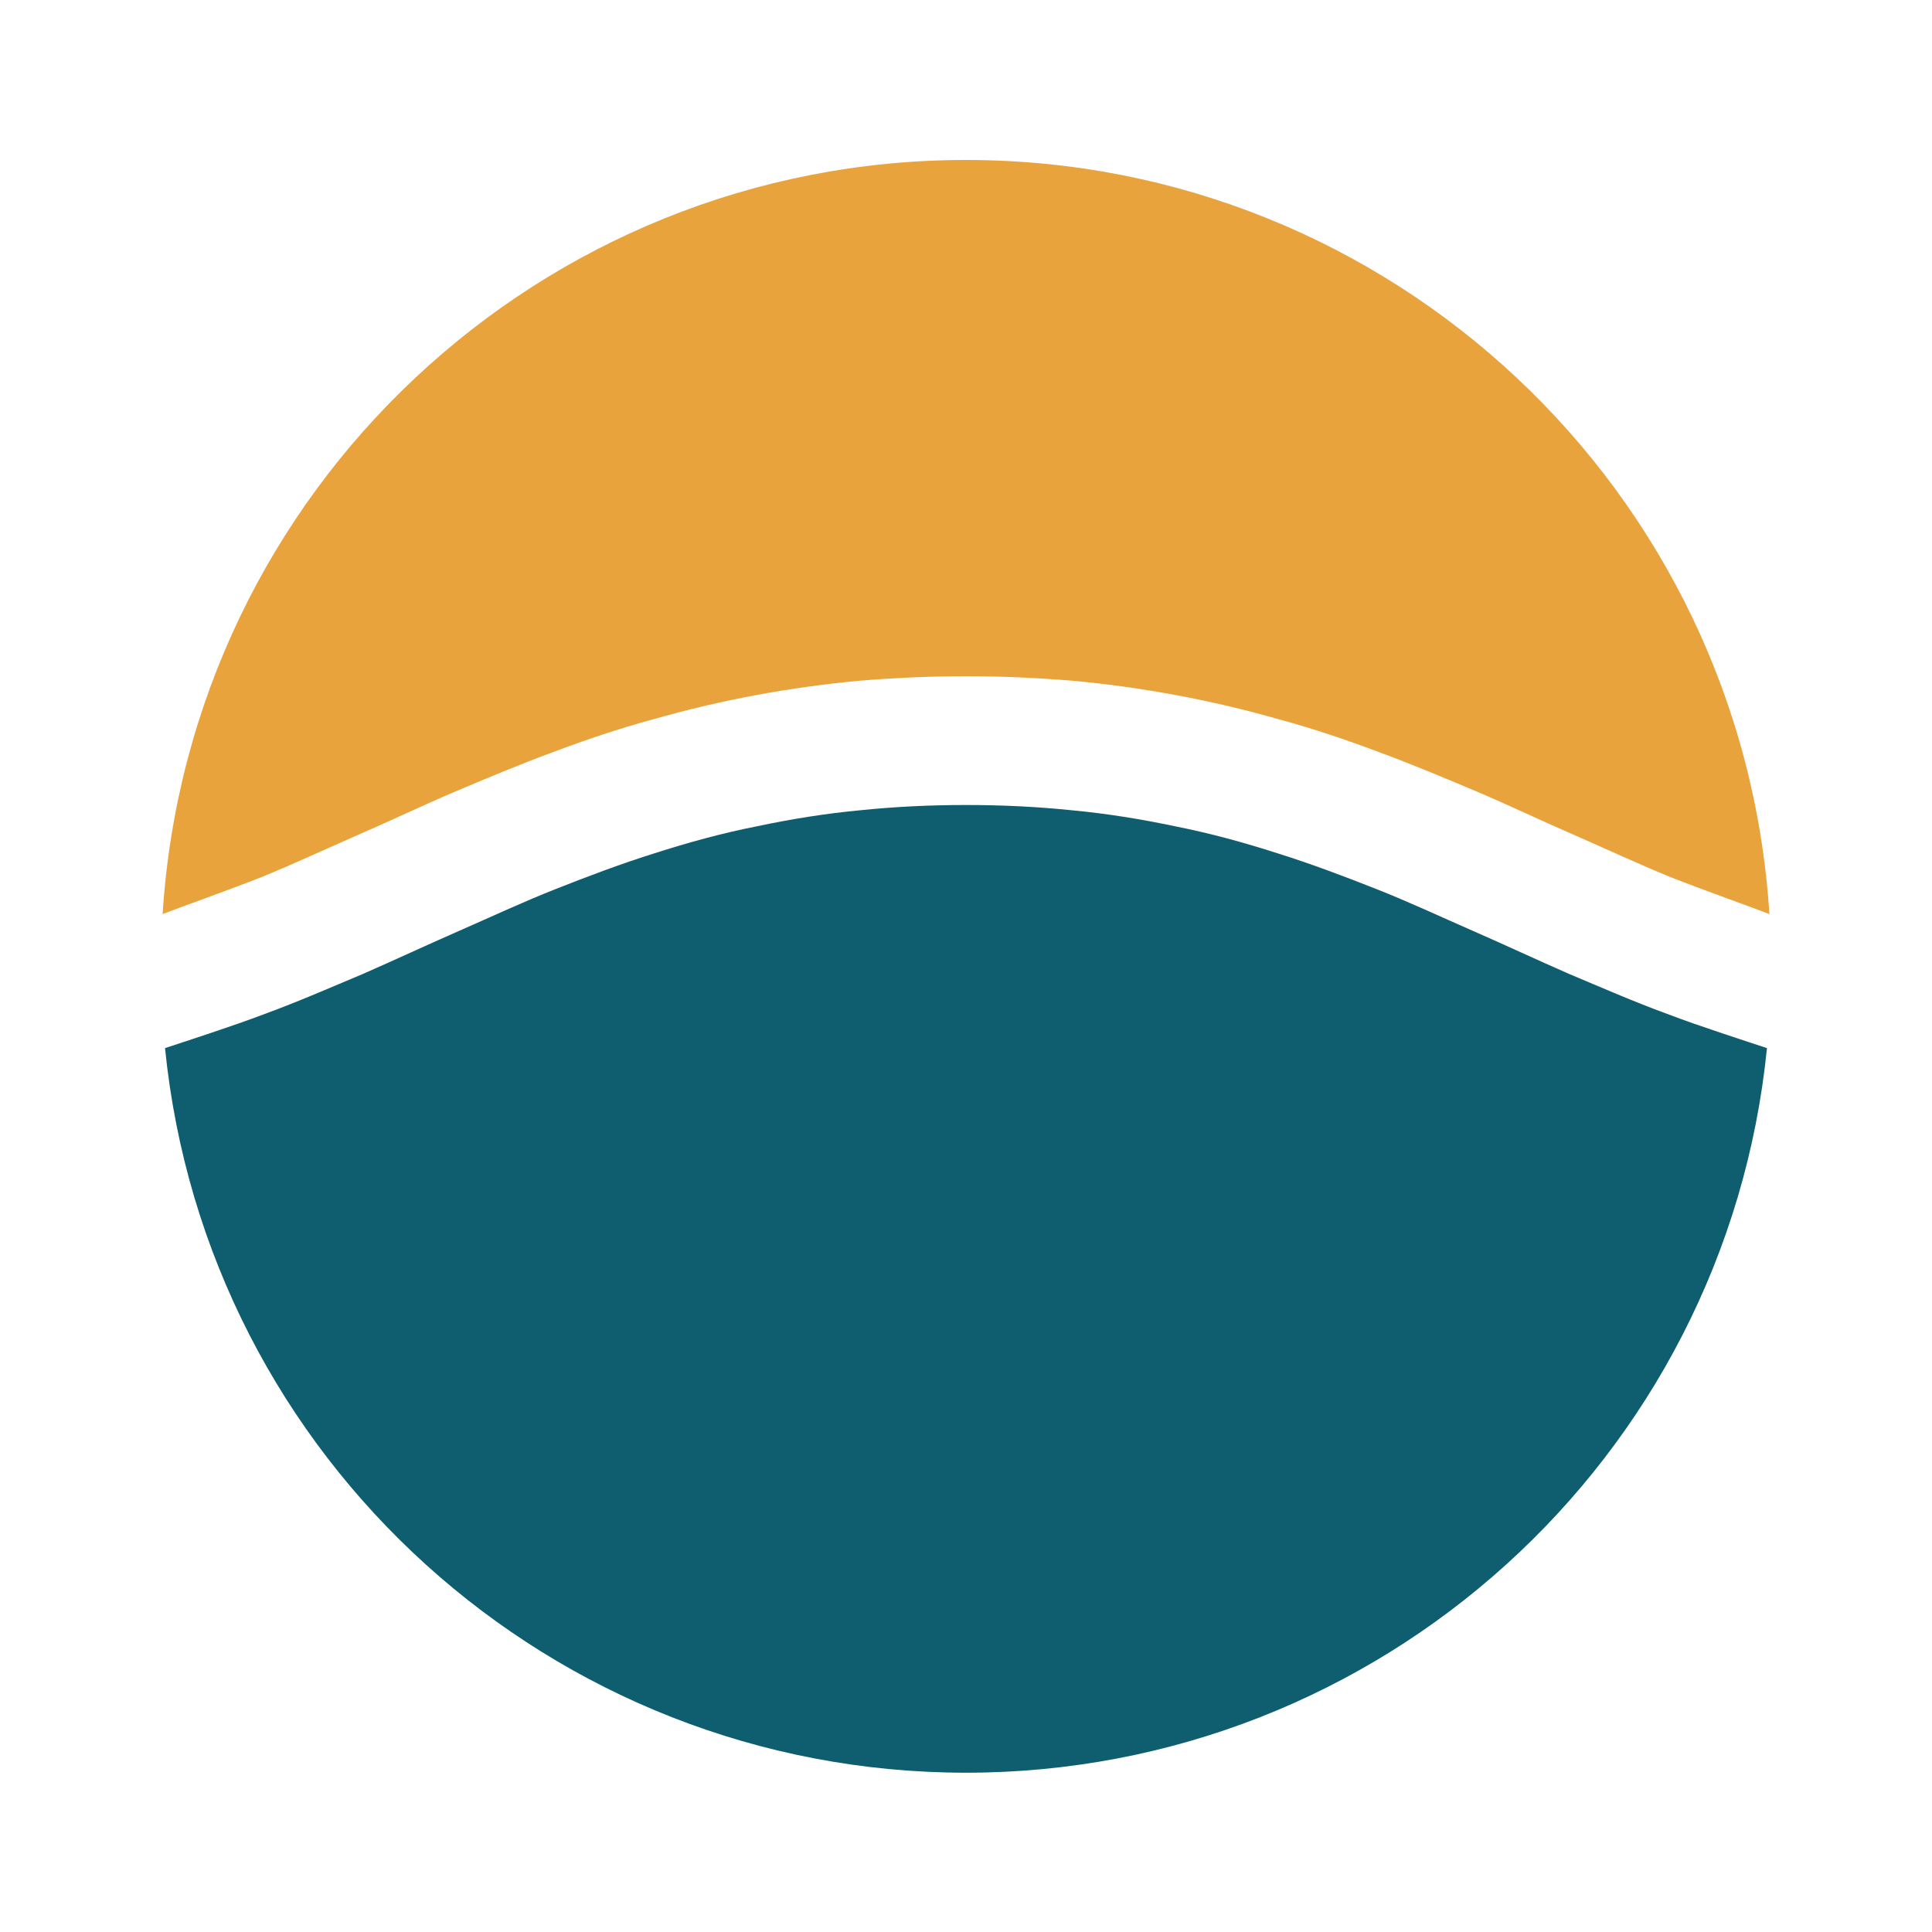
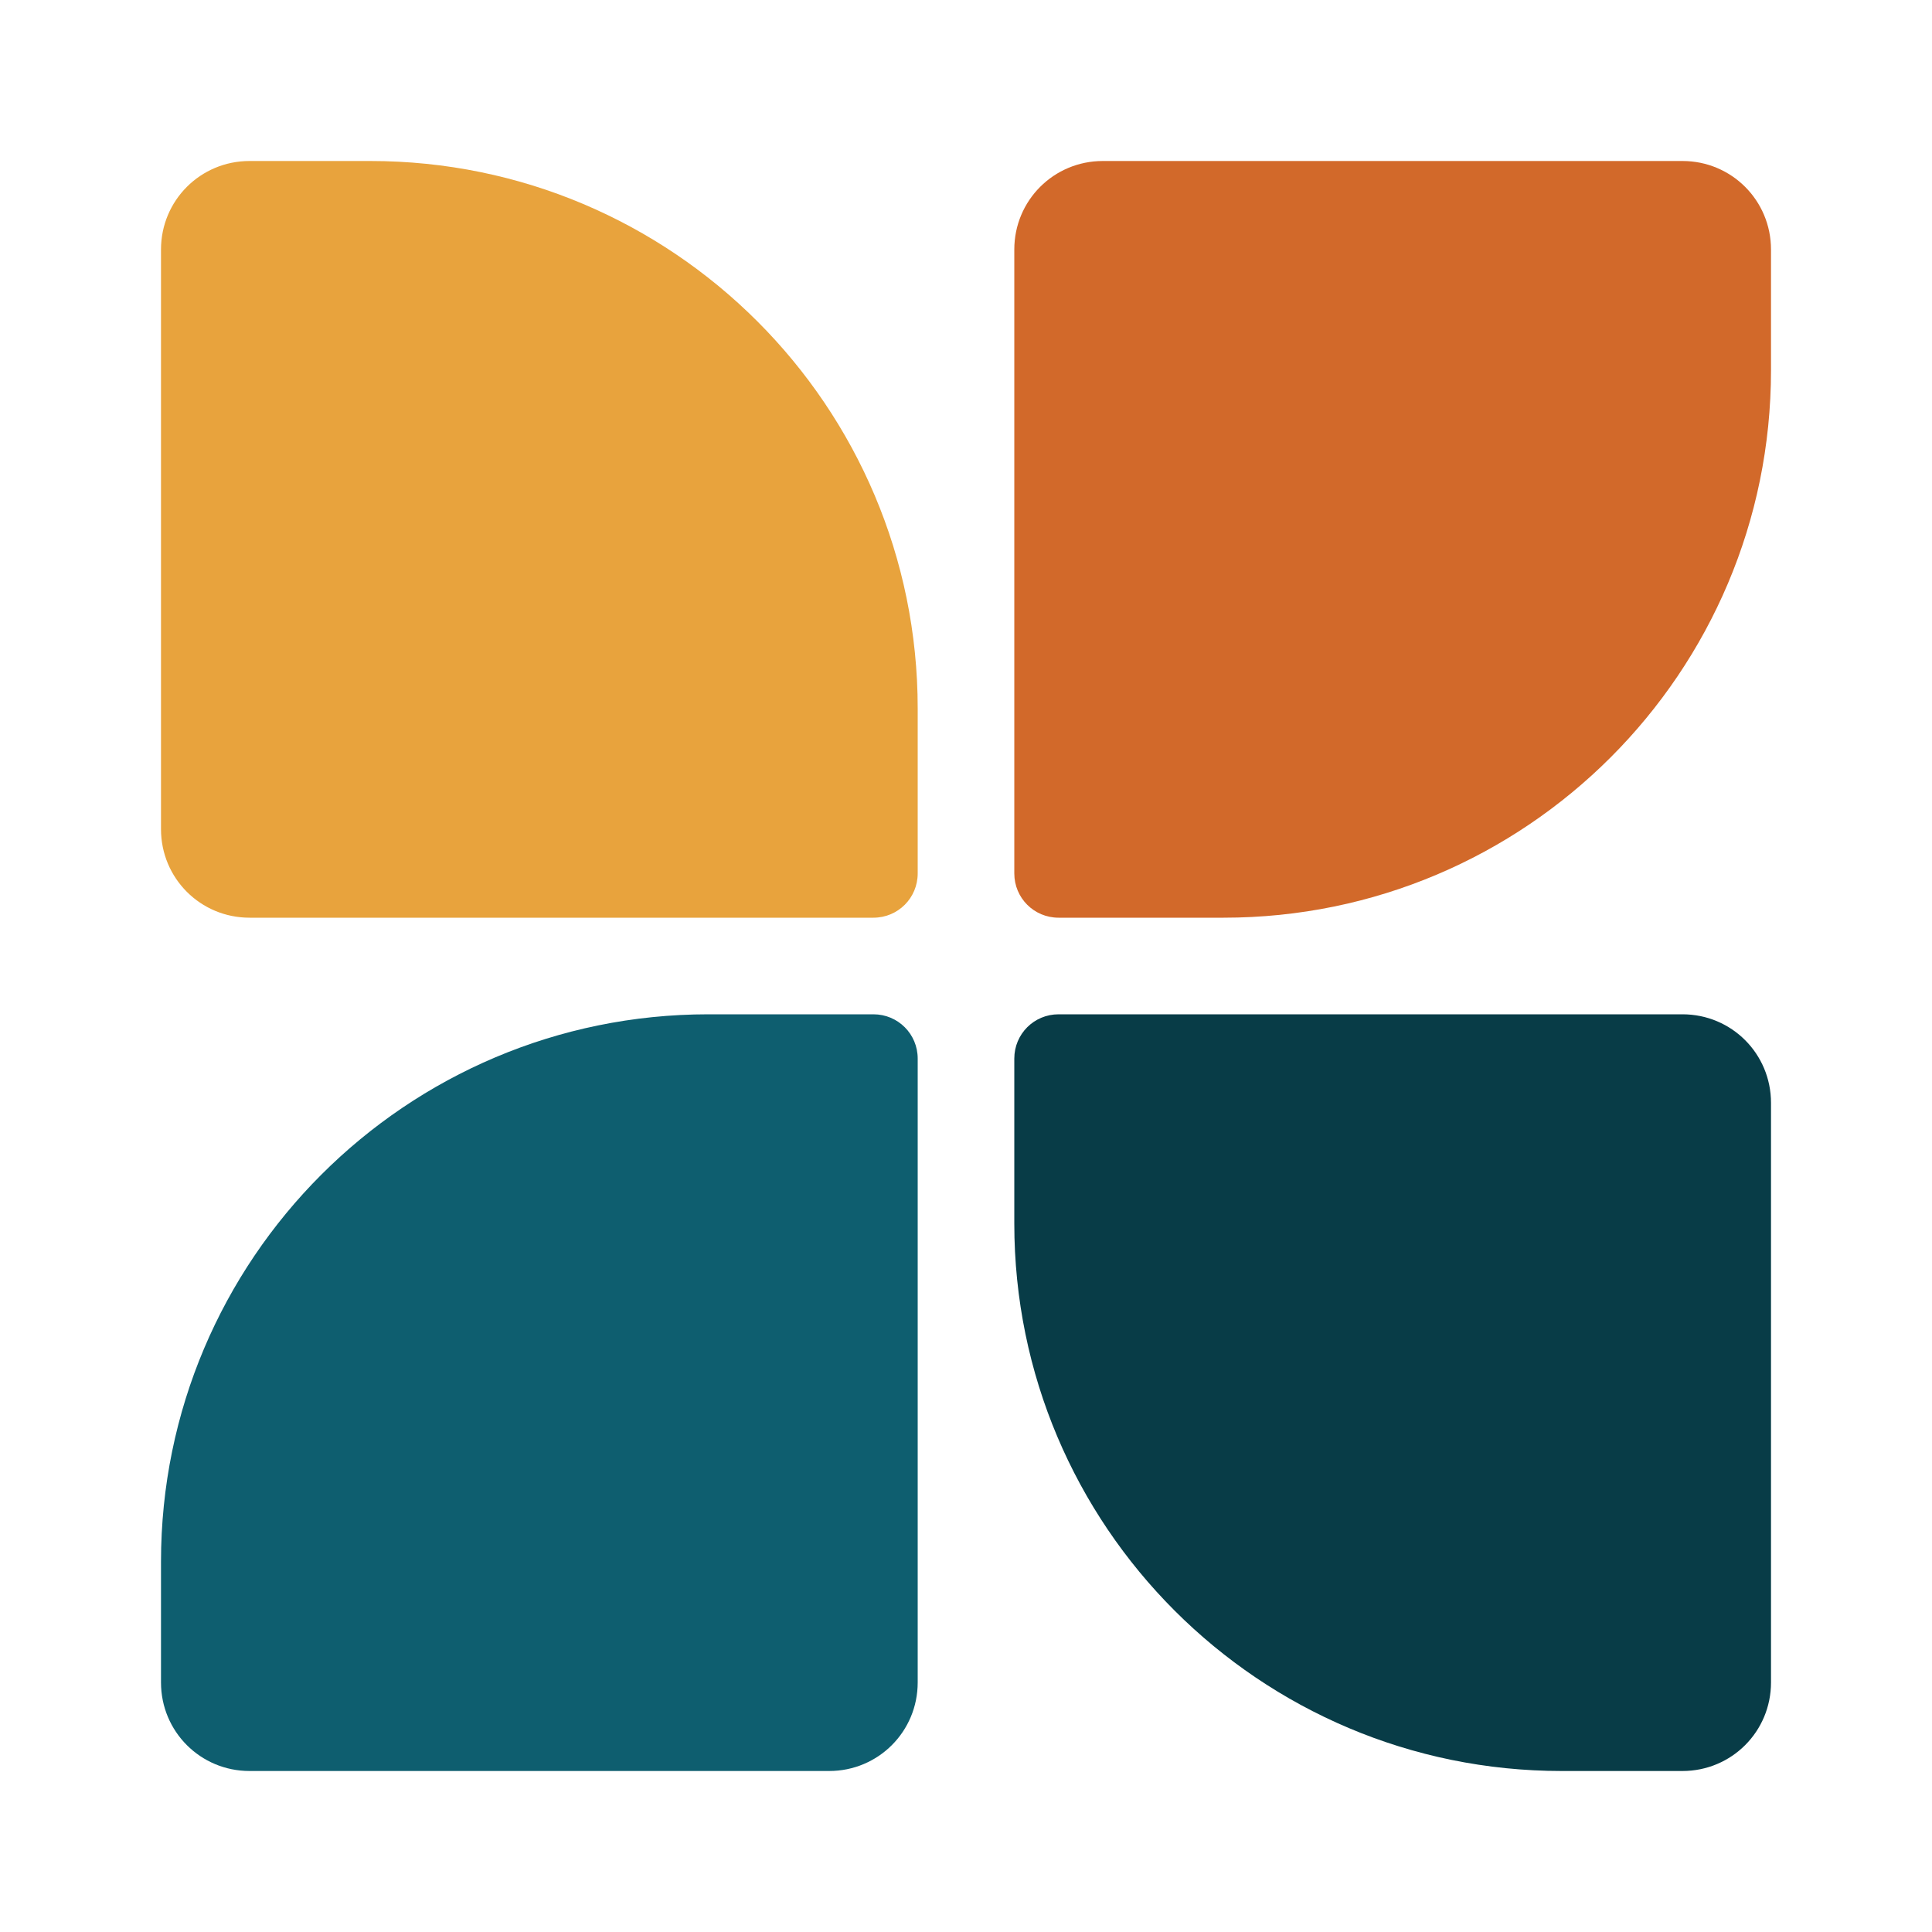
<svg xmlns="http://www.w3.org/2000/svg" viewBox="0 0 48 48">
-   <style>.b{fill:#0E5E6F}.t{fill:#E8A33D}@media (prefers-color-scheme:dark){.b{fill:#5CC3CF}.t{fill:#F0B357}}</style>
-   <path class="t" d="M4.04 22.71C4.45 22.55 5.69 22.11 6.5 21.79C7.31 21.46 8.1 21.09 8.9 20.74C9.71 20.39 10.5 20.01 11.3 19.67C12.11 19.33 12.91 18.99 13.73 18.69C14.55 18.38 15.38 18.1 16.23 17.87C17.07 17.63 17.92 17.43 18.78 17.27C19.64 17.11 20.51 16.99 21.38 16.91C22.25 16.84 23.13 16.8 24 16.8C24.87 16.8 25.75 16.84 26.62 16.91C27.49 16.99 28.36 17.11 29.22 17.27C30.08 17.43 30.93 17.63 31.77 17.87C32.62 18.1 33.45 18.38 34.27 18.69C35.09 18.99 35.89 19.33 36.7 19.67C37.5 20.01 38.29 20.39 39.1 20.74C39.9 21.09 40.69 21.46 41.5 21.79C42.31 22.11 43.55 22.55 43.96 22.71A20 20 0 0 0 4.04 22.71Z" />
-   <path class="b" d="M4.1 26.04C4.52 25.9 5.77 25.5 6.58 25.19C7.4 24.89 8.2 24.54 9.01 24.2C9.81 23.85 10.6 23.48 11.4 23.13C12.2 22.78 12.99 22.41 13.8 22.09C14.61 21.77 15.43 21.46 16.26 21.2C17.1 20.93 17.94 20.7 18.8 20.53C19.65 20.35 20.52 20.21 21.38 20.13C22.25 20.04 23.13 20 24 20C24.87 20 25.75 20.04 26.62 20.13C27.48 20.21 28.35 20.35 29.2 20.53C30.06 20.7 30.9 20.93 31.74 21.2C32.57 21.46 33.39 21.77 34.2 22.09C35.01 22.41 35.8 22.78 36.6 23.13C37.4 23.48 38.19 23.85 38.99 24.2C39.8 24.54 40.6 24.89 41.42 25.19C42.23 25.5 43.48 25.9 43.9 26.04A20 20 0 0 1 4.1 26.04Z" />
+   <style>.warm{fill:#E8A33D}.hot{fill:#D2692A}.cold{fill:#083C47}.cool{fill:#0E5E6F}@media (prefers-color-scheme:dark){.warm{fill:#F0B357}.hot{fill:#E8814A}.cold{fill:#2F9AA8}.cool{fill:#6CCBD6}}</style>
+   <path class="warm" d="M6.2 4h3c7.51 0 13.6 6.09 13.6 13.6v4.1c0 0.61 -0.49 1.1 -1.1 1.1h-15.5c-1.22 0 -2.2 -0.98 -2.2 -2.2v-14.4c0 -1.22 0.98 -2.2 2.2 -2.2z" />
+   <path class="hot" d="M44 6.2v3c0 7.51 -6.09 13.6 -13.6 13.6h-4.1c-0.61 0 -1.1 -0.49 -1.1 -1.1v-15.5c0 -1.22 0.98 -2.2 2.2 -2.2l14.4 0c1.22 0 2.2 0.98 2.2 2.2z" />
+   <path class="cold" d="M41.8 44h-3c-7.51 0 -13.6 -6.09 -13.6 -13.6v-4.1c0 -0.61 0.49 -1.1 1.1 -1.1l15.5 0c1.22 0 2.2 0.98 2.2 2.2v14.4c0 1.22 -0.98 2.2 -2.2 2.2z" />
+   <path class="cool" d="M4 41.8v-3c0 -7.51 6.09 -13.6 13.6 -13.6h4.1c0.61 0 1.1 0.49 1.1 1.1l0 15.5c0 1.22 -0.98 2.2 -2.2 2.2l-14.4 0c-1.22 0 -2.2 -0.98 -2.2 -2.2z" />
</svg>
